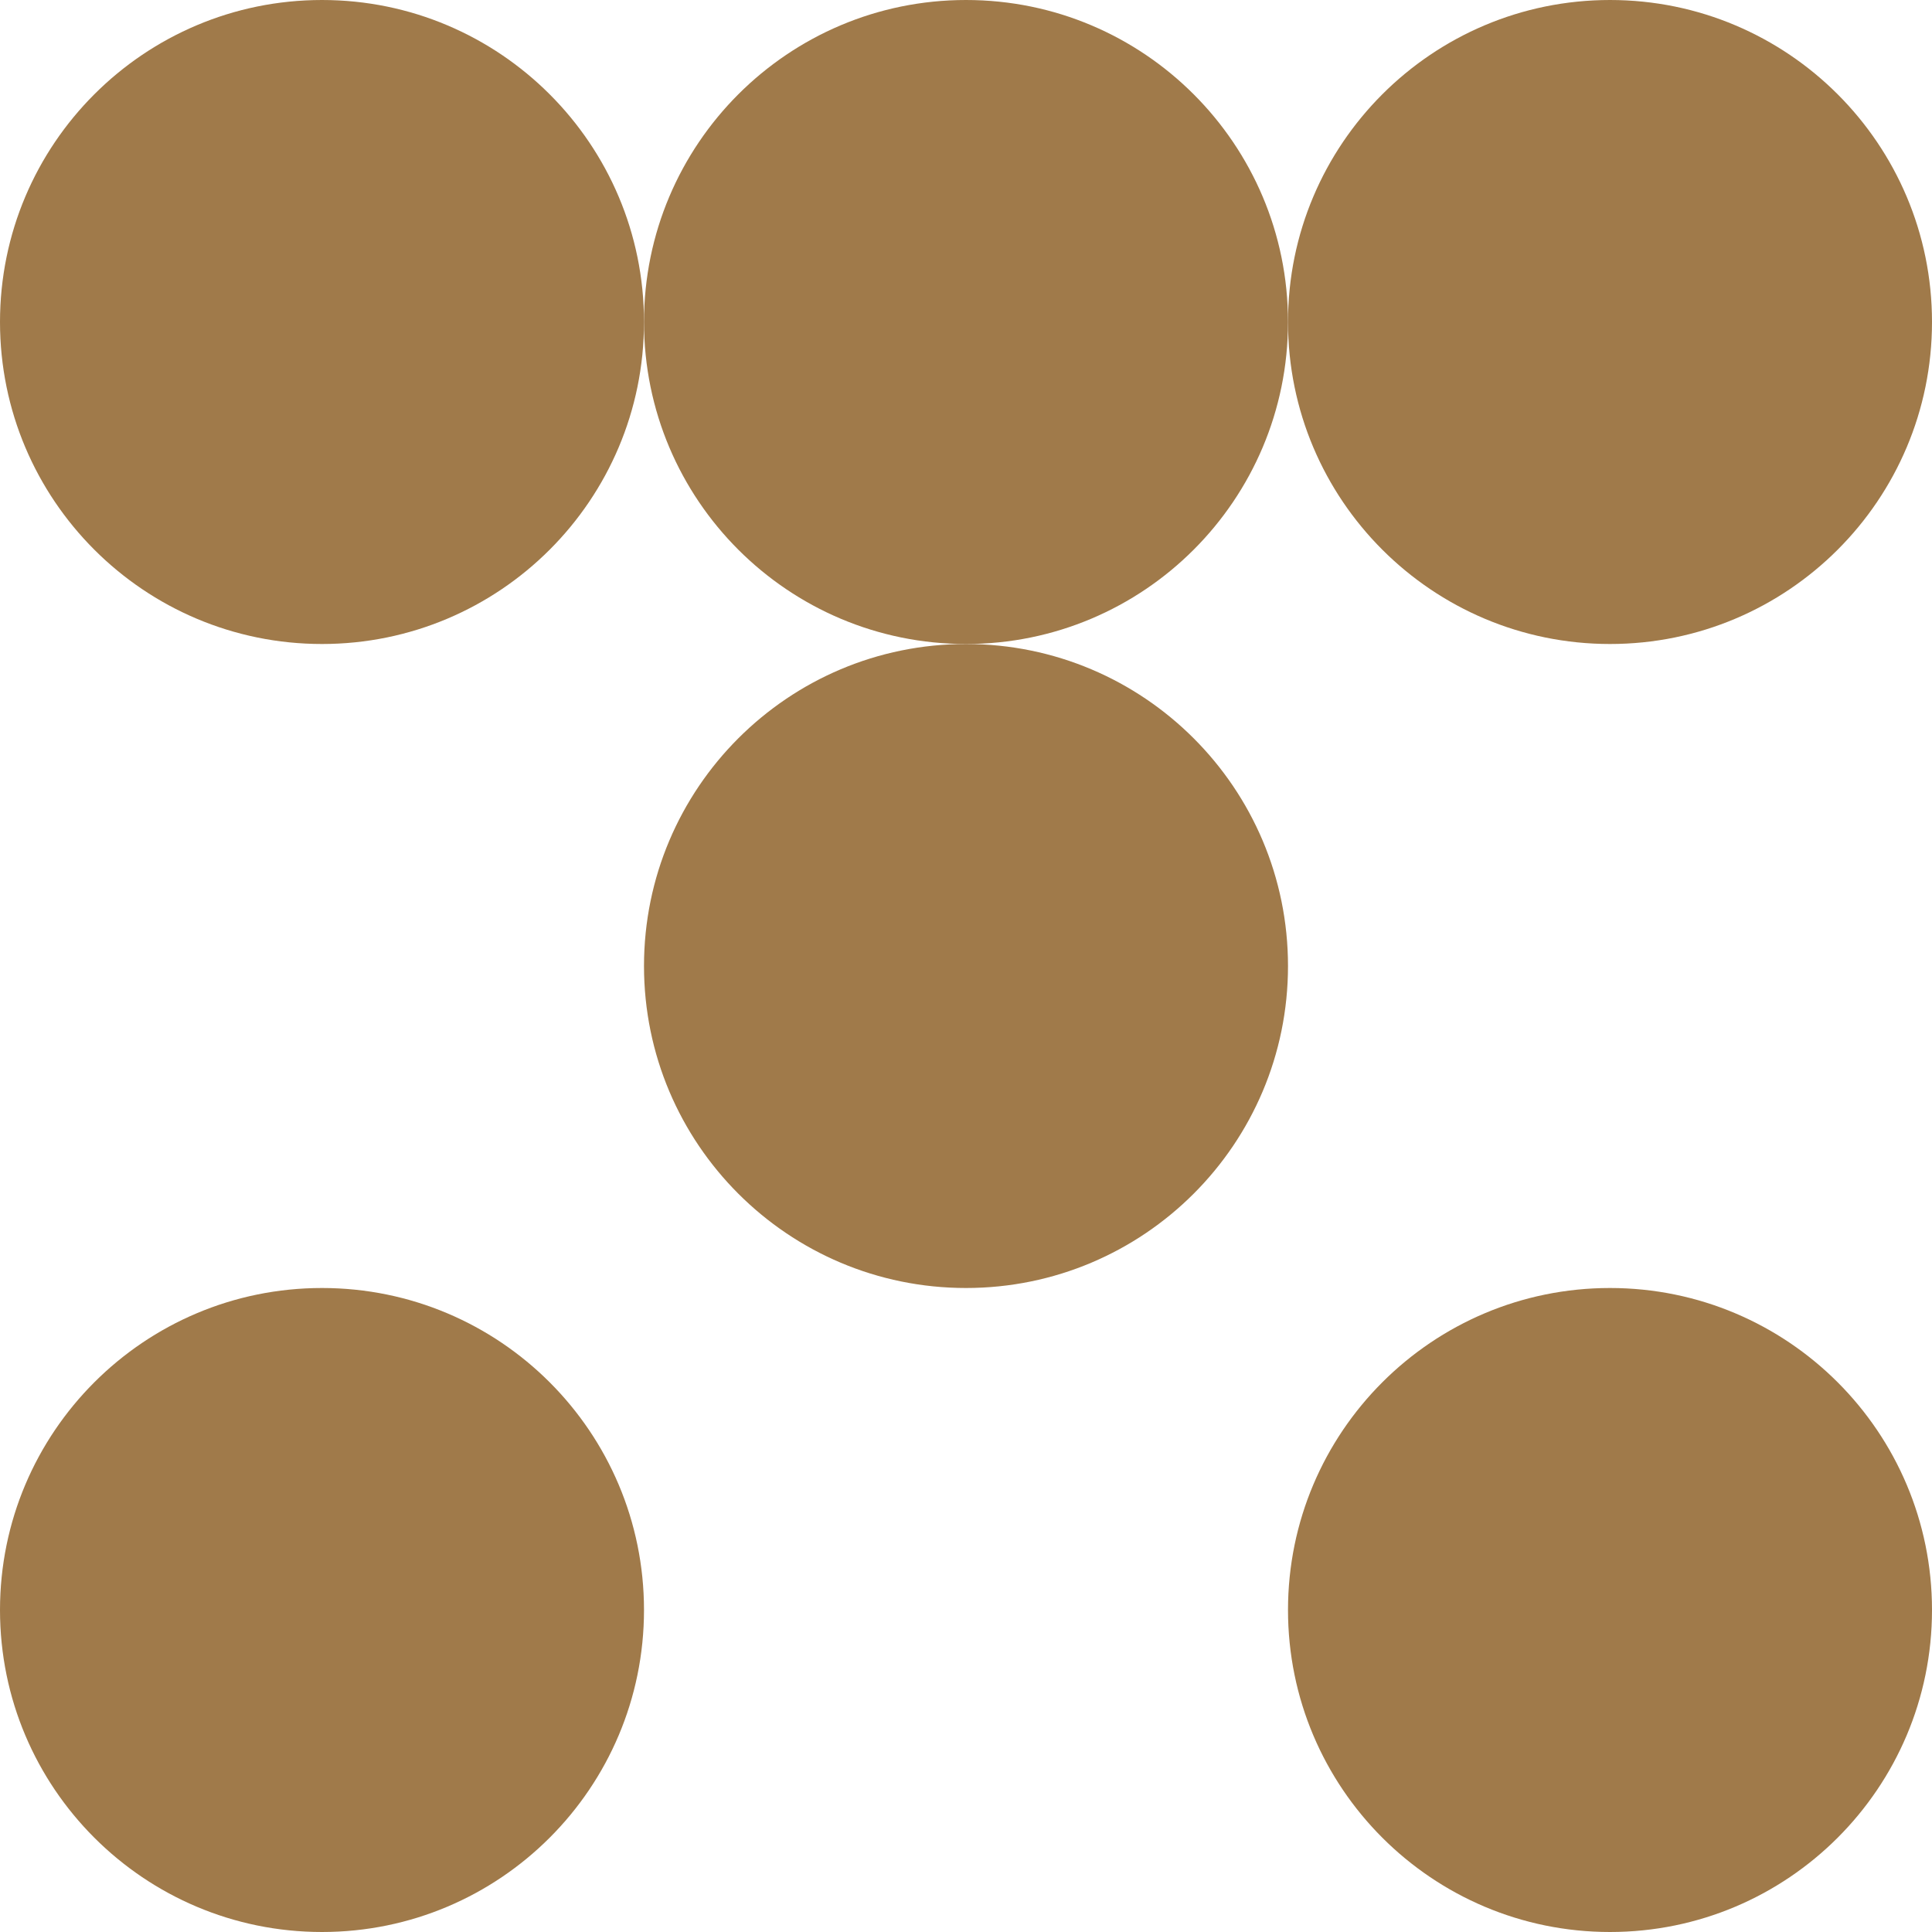
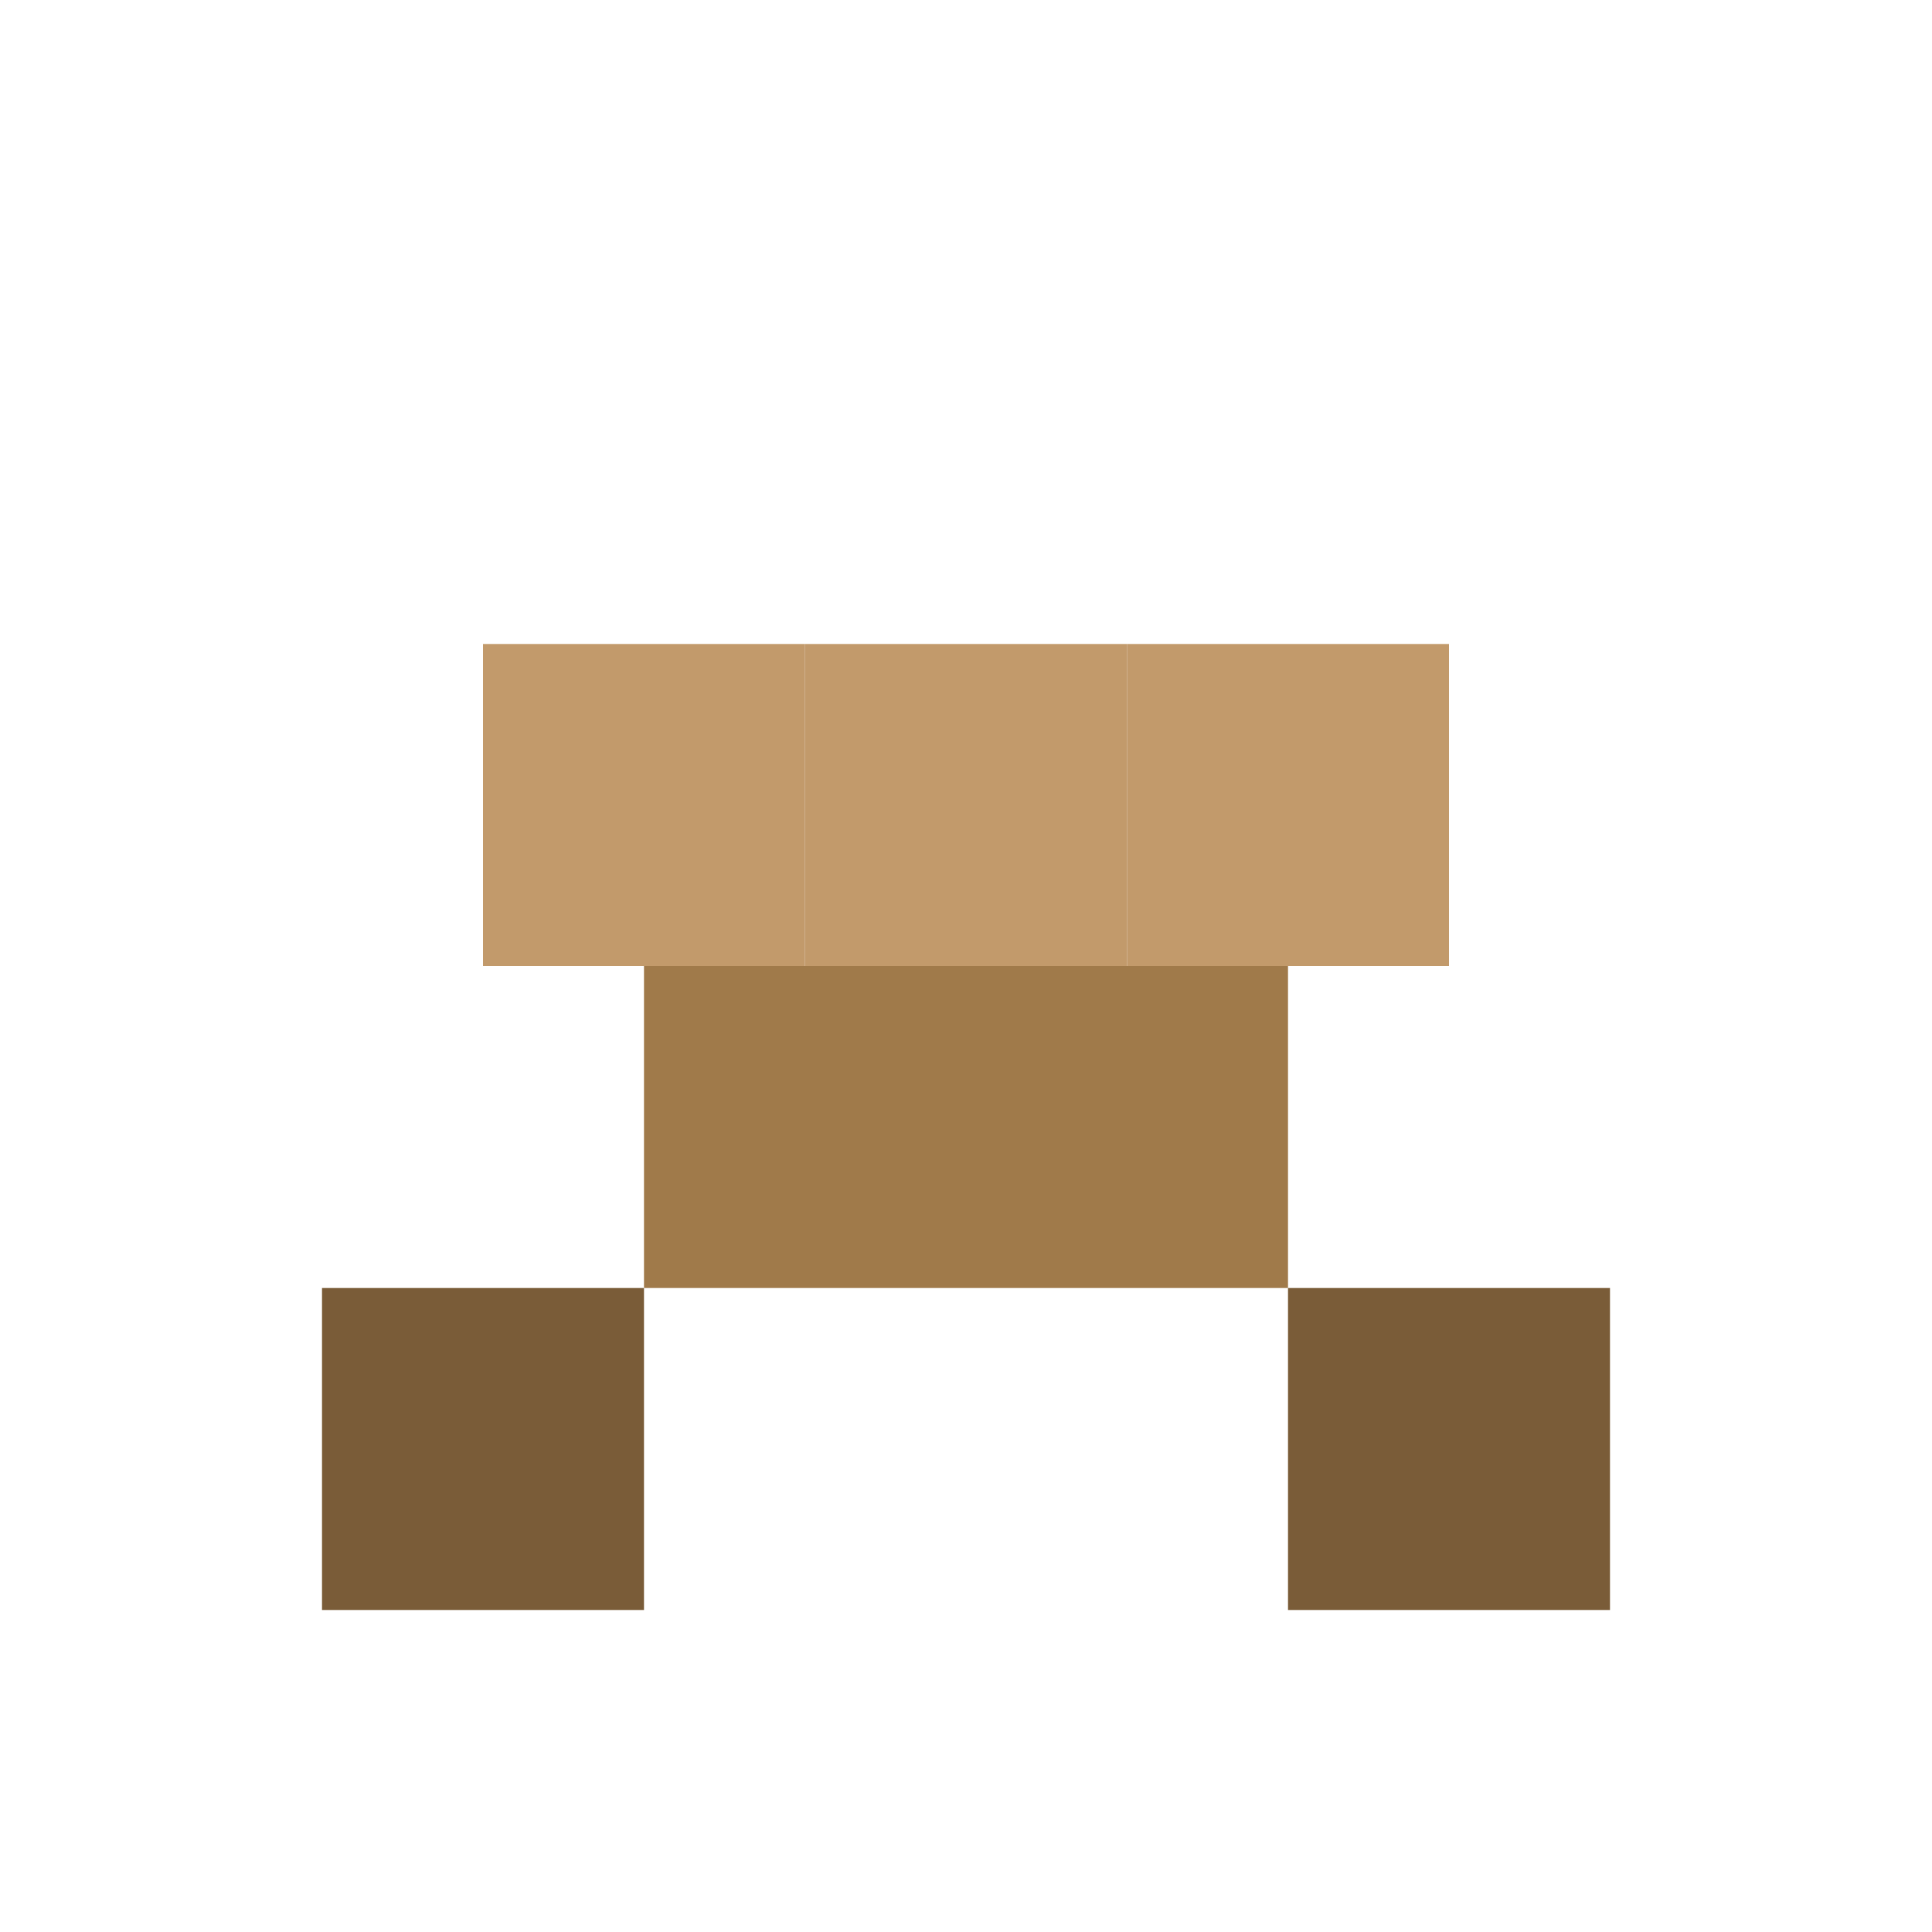
- <svg xmlns="http://www.w3.org/2000/svg" width="800px" height="800px" viewBox="0 0 15 15" version="1.1" id="circle-grid">
-   <rect x="0" y="0" width="15" height="15" fill="#0000" />
-   <circle cx="2.5" cy="2.5" r="2.5" fill="#A07A4A" />
-   <circle cx="7.5" cy="2.5" r="2.5" fill="#A07A4A" />
-   <circle cx="12.5" cy="2.5" r="2.5" fill="#A07A4A" />
-   <circle cx="7.5" cy="7.5" r="2.5" fill="#A07A4A" />
-   <circle cx="2.5" cy="12.5" r="2.5" fill="#A07A4A" />
-   <circle cx="12.5" cy="12.5" r="2.5" fill="#A07A4A" />
+ <svg xmlns="http://www.w3.org/2000/svg" width="64px" height="64px" viewBox="0 0 64 64">
+   <path x="4" y="16" width="4" height="4" fill="#7A5C38" d="M10.667 42.667H21.333V53.333H10.667V42.667z" />
+   <path x="16" y="16" width="4" height="4" fill="#7A5C38" d="M42.667 42.667H53.333V53.333H42.667V42.667z" />
+   <path x="8" y="12" width="8" height="4" fill="#A07A4A" d="M21.333 32H42.667V42.667H21.333V32z" />
+   <path x="10" y="8" width="4" height="4" fill="#C29A6B" d="M26.667 21.333H37.333V32H26.667V21.333z" />
+   <path x="6" y="8" width="4" height="4" fill="#C29A6B" d="M16 21.333H26.667V32H16V21.333z" />
+   <path x="14" y="8" width="4" height="4" fill="#C29A6B" d="M37.333 21.333H48V32H37.333V21.333z" />
</svg>
